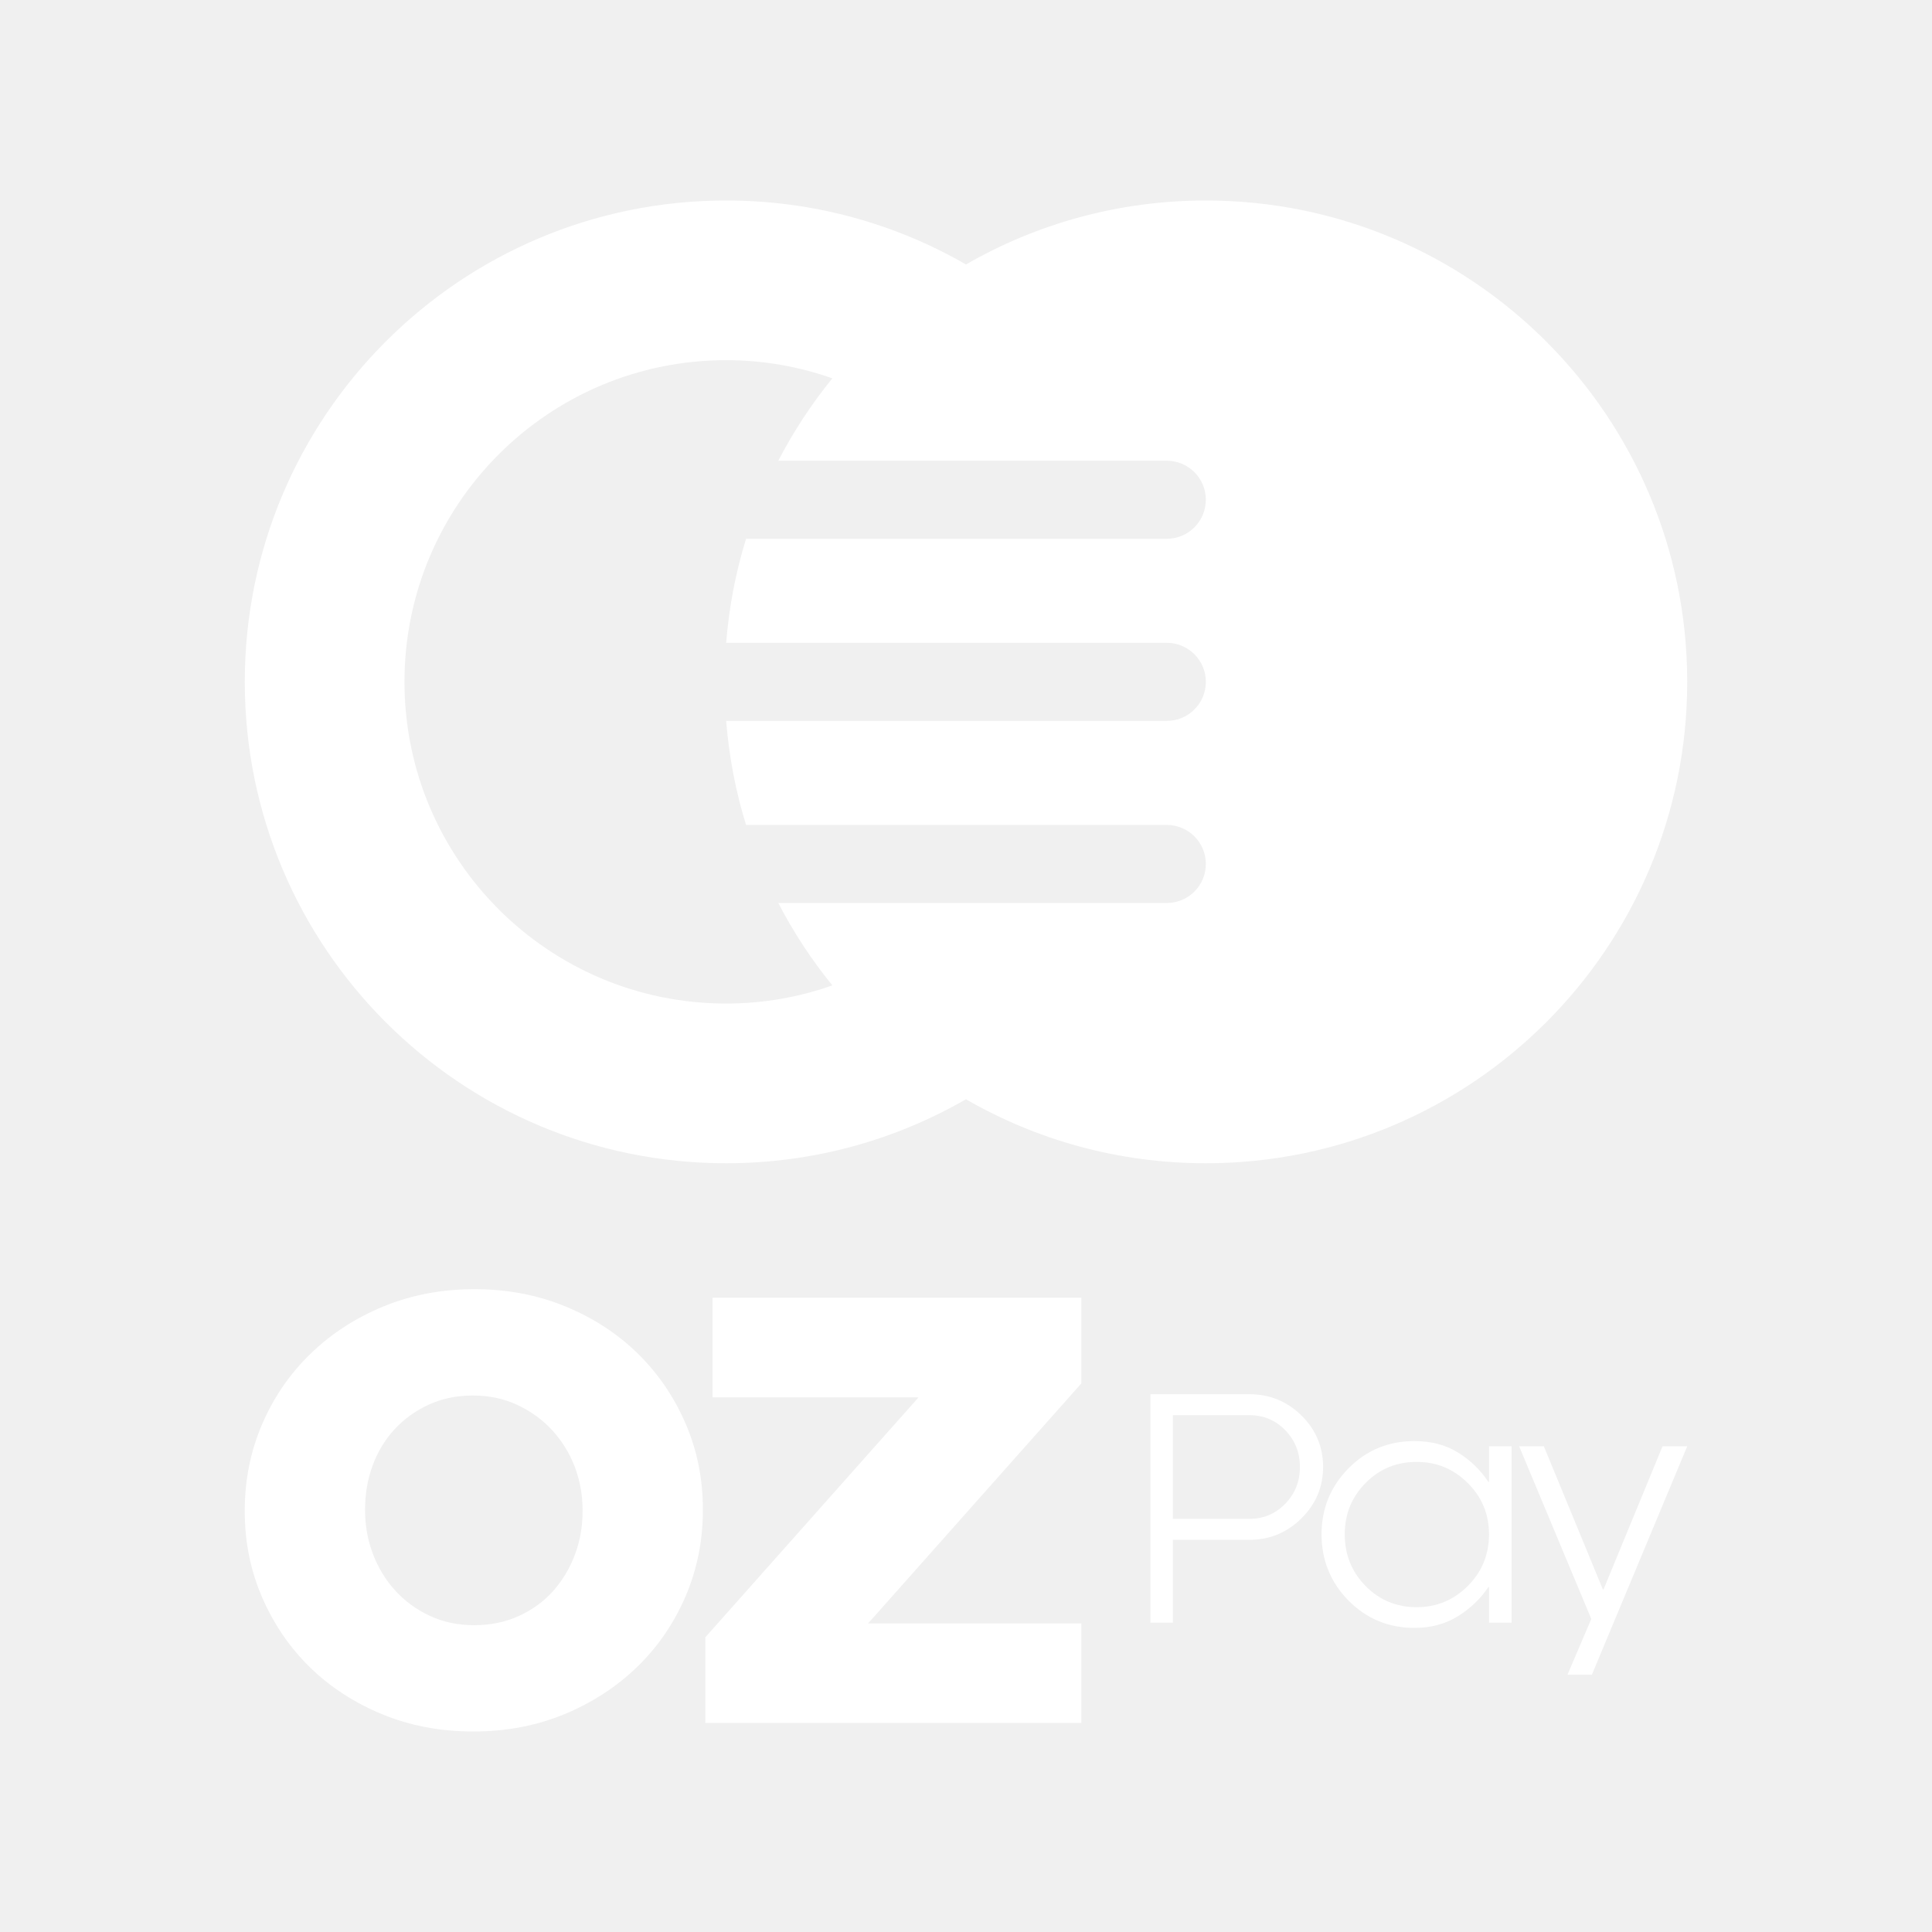
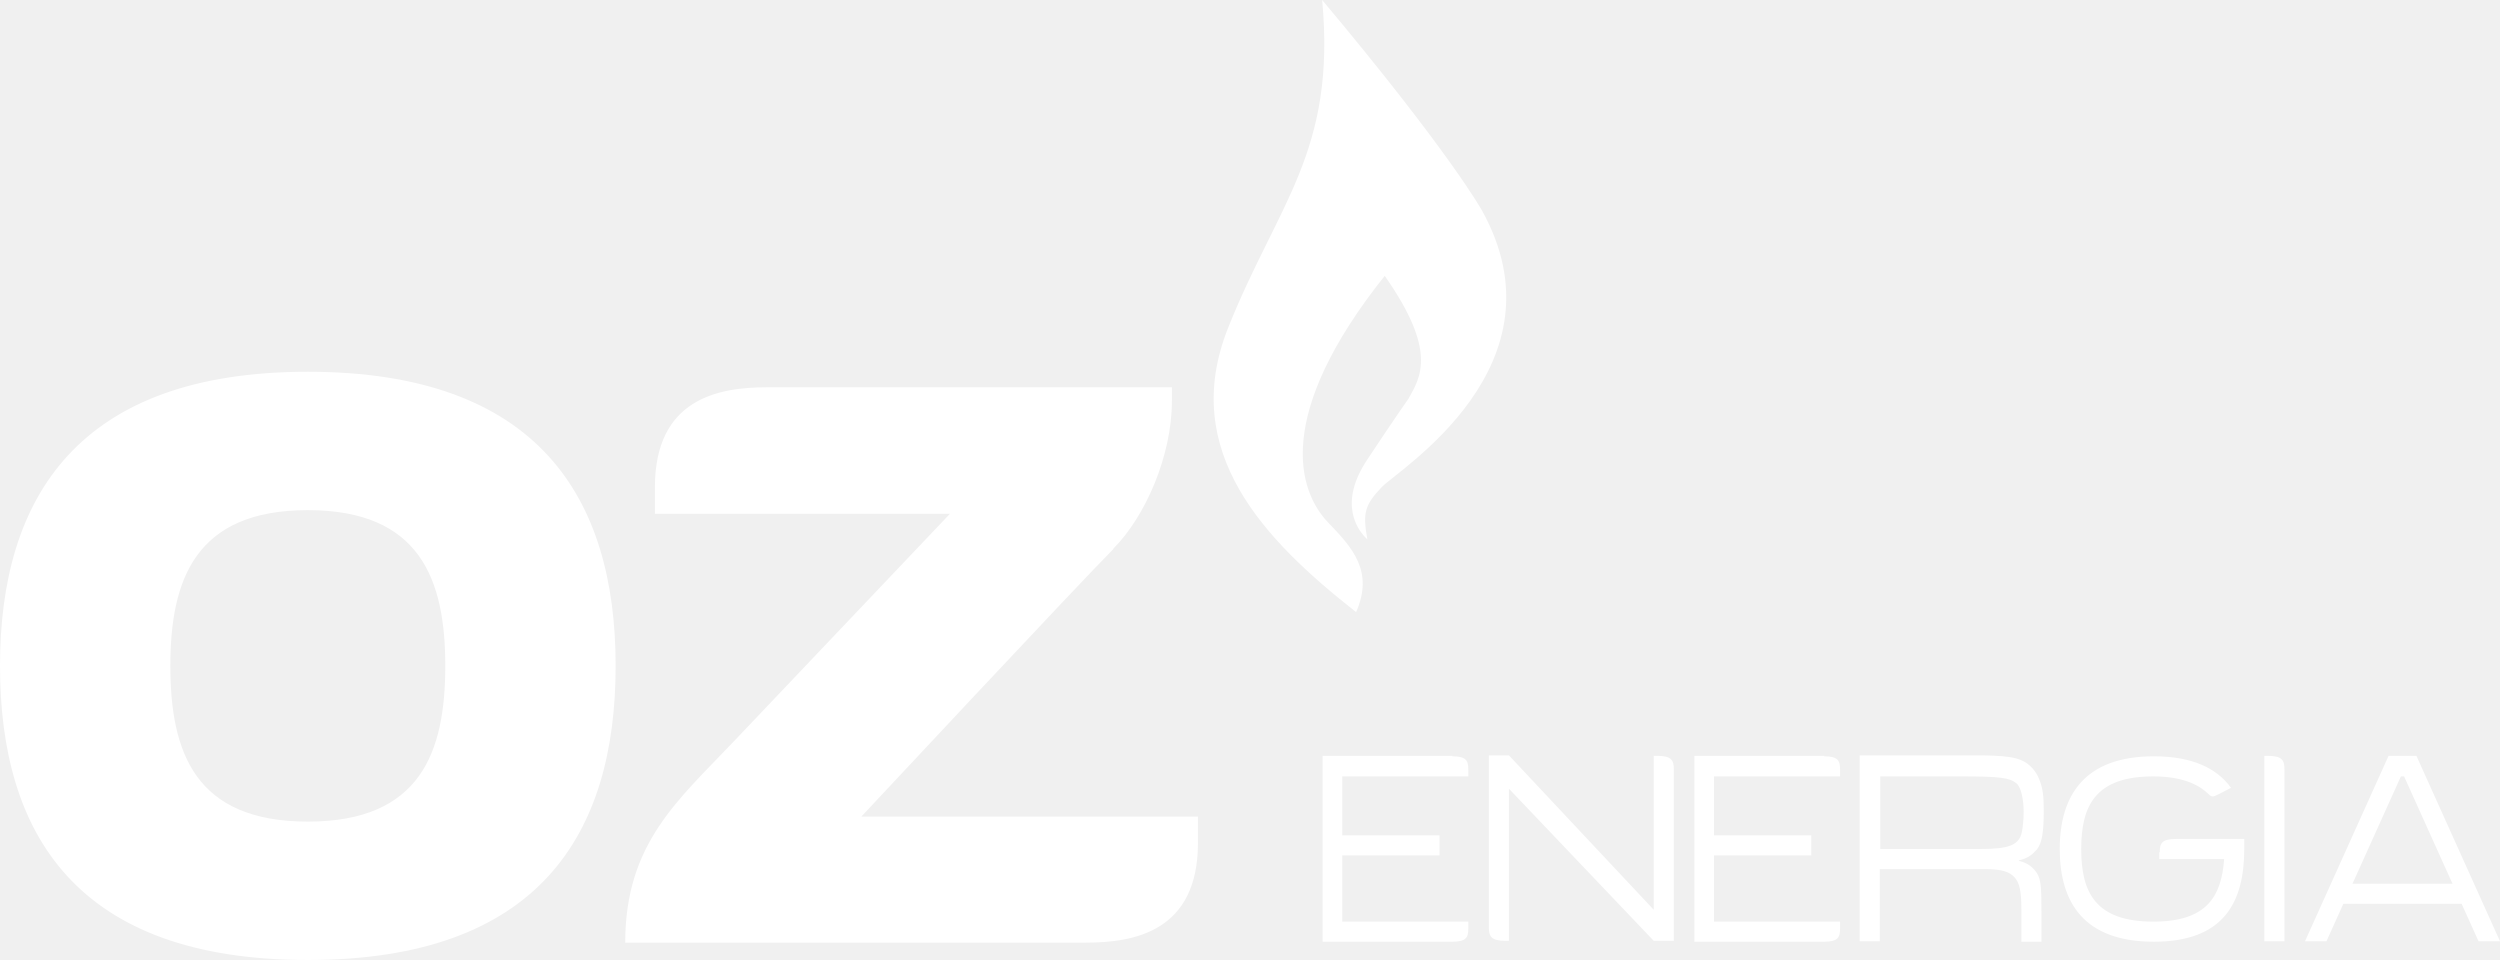
- <svg xmlns="http://www.w3.org/2000/svg" id="Layer_1" viewBox="0 0 1024 1024">
+ <svg xmlns="http://www.w3.org/2000/svg" id="Camada_2" data-name="Camada 2" viewBox="0 0 54.74 21.02">
  <defs>
-     <style>.cls-1{fill:#fff;}</style>
+     <style>
+       .cls-1 {
+         fill: #fff;
+       }
+     </style>
  </defs>
-   <path class="cls-1" d="M384.88,616.55c46.29,0,89.67-12.36,127.09-33.92,37.42,21.58,80.84,33.92,127.15,33.92,140.91,0,255.14-114.23,255.14-255.14s-114.23-255.14-255.14-255.14c-46.3,0-89.7,12.34-127.12,33.91-37.43-21.56-80.82-33.91-127.12-33.91-140.91,0-255.14,114.23-255.14,255.14s114.23,255.14,255.14,255.14Zm0-425.65c19.75,0,38.68,3.4,56.29,9.62-10.97,13.49-20.59,28.11-28.66,43.67h205.91c11.43,0,20.69,9.26,20.69,20.69s-9.26,20.69-20.69,20.69h-222.99c-5.48,17.63-9.02,36.1-10.55,55.14h233.55c11.43,0,20.69,9.26,20.69,20.69s-9.26,20.69-20.69,20.69h-233.55c1.53,19.04,5.07,37.51,10.55,55.14h223c11.43,0,20.69,9.26,20.69,20.69s-9.26,20.69-20.69,20.69h-205.92c8.07,15.56,17.69,30.19,28.66,43.67-17.61,6.22-36.54,9.62-56.29,9.62-94.17,0-170.5-76.34-170.5-170.5s76.34-170.5,170.5-170.5Z" />
-   <path class="cls-1" d="M338.08,717.44c-10.74-10.5-23.51-18.85-38.32-24.96-14.82-6.11-30.92-9.19-48.3-9.19s-33.5,3.08-48.32,9.19c-14.8,6.11-27.69,14.48-38.64,25.12-10.95,10.62-19.48,23.08-25.6,37.34-6.12,14.28-9.17,29.47-9.17,45.57v.64c0,16.11,3.05,31.23,9.17,45.4,6.12,14.17,14.54,26.52,25.28,37.06,10.74,10.5,23.51,18.82,38.32,24.96,14.82,6.11,30.92,9.16,48.32,9.16s33.48-3.05,48.3-9.16c14.8-6.13,27.69-14.51,38.64-25.12,10.95-10.64,19.48-23.08,25.6-37.36,6.12-14.28,9.17-29.47,9.17-45.57v-.64c0-16.11-3.05-31.23-9.17-45.4-6.12-14.17-14.55-26.5-25.28-37.03Zm-29.3,83.72c0,8.18-1.41,15.91-4.2,23.19-2.8,7.31-6.68,13.7-11.62,19.16-4.96,5.49-10.98,9.83-18.09,13.05-7.1,3.22-14.96,4.82-23.57,4.82s-16.47-1.65-23.57-4.99c-7.1-3.33-13.19-7.79-18.25-13.36-5.06-5.57-8.99-12.02-11.79-19.33-2.79-7.28-4.19-15.01-4.19-23.19v-.64c0-8.15,1.34-15.88,4.03-23.19,2.69-7.28,6.55-13.67,11.62-19.16,5.06-5.46,11.09-9.8,18.08-13.02,7-3.22,14.8-4.85,23.42-4.85s16.47,1.68,23.57,5.01c7.11,3.31,13.25,7.76,18.42,13.36,5.15,5.57,9.14,12.02,11.95,19.3,2.79,7.31,4.2,15.04,4.2,23.19v.64Z" />
-   <polygon class="cls-1" points="377.69 740.63 486.85 740.63 373.82 867.82 373.82 913.22 573.15 913.22 573.15 860.43 460.12 860.43 573.15 733.21 573.15 687.81 377.69 687.81 377.69 740.63" />
-   <path class="cls-1" d="M689.8,750.24c-7.65-7.51-16.86-11.27-27.63-11.27h-52.42v121.08h11.9v-43.91h40.52c10.77,0,19.98-3.8,27.63-11.39,7.65-7.59,11.47-16.67,11.47-27.24s-3.82-19.76-11.47-27.27Zm-8.59,46.79c-5.18,5.33-11.52,8-19.04,8h-40.52v-54.95h40.52c7.57,0,13.93,2.67,19.08,8,5.15,5.33,7.73,11.83,7.73,19.47s-2.59,14.14-7.77,19.47Z" />
-   <path class="cls-1" d="M789.21,785.48h-.31c-4.21-6.36-9.58-11.56-16.12-15.61-6.54-4.05-14.23-6.07-23.06-6.07-13.82,0-25.49,4.82-35,14.47-9.51,9.64-14.27,21.3-14.27,34.96s4.77,25.48,14.31,35.12c9.54,9.64,21.19,14.47,34.96,14.47,8.67,0,16.32-2.05,22.94-6.15,6.62-4.1,12.03-9.27,16.24-15.53h.31v18.92h11.98v-93.49h-11.98v18.92Zm-11.27,55.14c-7.52,7.49-16.55,11.23-27.12,11.23s-19.68-3.74-27.04-11.23c-7.36-7.49-11.04-16.62-11.04-27.39s3.68-19.73,11.04-27.2c7.36-7.46,16.37-11.19,27.04-11.19s19.6,3.73,27.12,11.19c7.51,7.46,11.27,16.53,11.27,27.2s-3.76,19.9-11.27,27.39Z" />
-   <polygon class="cls-1" points="849.88 842.47 849.57 842.47 818.27 766.56 805.18 766.56 843.42 858.08 830.8 887.64 843.73 887.64 894.26 766.56 881.18 766.56 849.88 842.47" />
+   <g id="Layer_1" data-name="Layer 1">
+     <path class="cls-1" d="m29.69,13.4c-2-1.57-3.88-3.51-2.8-6.22,1.08-2.71,2.37-3.86,2.06-7.18,2.8,3.34,3.5,4.61,3.5,4.61,1.88,3.39-1.81,5.66-2.19,6.05-.37.39-.43.56-.32,1.15-.21-.19-.65-.78,0-1.75.65-.98.9-1.33.9-1.33.27-.48.63-1.05-.52-2.69-2.43,3.05-1.9,4.71-1.24,5.4.53.55,1.01,1.07.61,1.97Zm-16.21,1.18c0,3.7-1.69,6.44-6.74,6.44S0,18.28,0,14.58s1.72-6.44,6.74-6.44,6.74,2.73,6.74,6.44Zm-3.73,0c0-1.89-.55-3.41-3.01-3.41s-3.01,1.52-3.01,3.41.54,3.41,3.01,3.41,3.01-1.52,3.01-3.41Zm14.63-2.57c.69-.69,1.28-2.02,1.28-3.23,0-.12,0-.2,0-.3h-8.87c-1.06,0-2.45.25-2.45,2.19v.58h6.46l-4.71,4.96c-1.24,1.31-2.4,2.25-2.4,4.43h10.09c1.06,0,2.45-.25,2.45-2.18v-.58h-7.37s4.81-5.15,5.52-5.86Zm22.9,6.65v.15h1.42c-.06.83-.39,1.37-1.55,1.37-1.26,0-1.58-.63-1.58-1.59s.32-1.59,1.58-1.59c.68,0,1.03.21,1.21.39.08.08.11.05.24-.01.13-.07.25-.13.25-.13-.31-.43-.85-.69-1.69-.69-1.52,0-2.06.86-2.06,2.03s.53,2.03,2.06,2.03,1.98-.86,1.98-2.03v-.22h-1.5c-.31,0-.35.1-.35.29Zm7.46,1.95h-.47l-.37-.82h-2.59l-.37.82h-.47l1.83-4.06h.61l1.83,4.06Zm-1.04-1.26l-1.06-2.35h-.07l-1.06,2.35h2.19Zm-4.04-2.8s-.08,0-.08,0v4.06h.44v-3.77c0-.19-.05-.29-.36-.29Zm-13.36,0s-.09,0-.09,0v3.37l-3.17-3.38h-.44v3.77c0,.19.05.29.36.29,0,0,.08,0,.08,0v-3.33l3.17,3.33h.44s0-3.64,0-3.76c0-.19-.05-.29-.36-.29Zm-4.49,0h-2.85v4.07h2.84c.31,0,.35-.1.35-.29v-.15h-2.76v-1.45h2.13v-.44h-2.13v-1.29h2.76v-.15c0-.19-.04-.29-.35-.29Zm8.14,0h-2.85v4.07h2.84c.31,0,.35-.1.35-.29v-.15h-2.76v-1.45h2.13v-.44h-2.13v-1.29h2.76v-.15c0-.19-.04-.29-.35-.29Zm4.26,2.3c.16.04.25.1.34.2.14.17.15.29.15.99v.58h-.44v-.7c0-.41-.04-.59-.15-.71-.11-.12-.27-.18-.65-.18h-2.3v1.58h-.44v-4.07h2.71c.66.01.88.07,1.08.29.05.06.1.13.13.21.09.2.11.39.11.72,0,.47-.04.7-.15.84-.11.12-.19.19-.4.24Zm.1-1.07c0-.29-.06-.55-.16-.63-.15-.12-.35-.15-1.21-.15h-1.77v1.59h2.19c.64,0,.85-.09.91-.37.02-.1.04-.26.04-.45Z" />
+   </g>
</svg>
